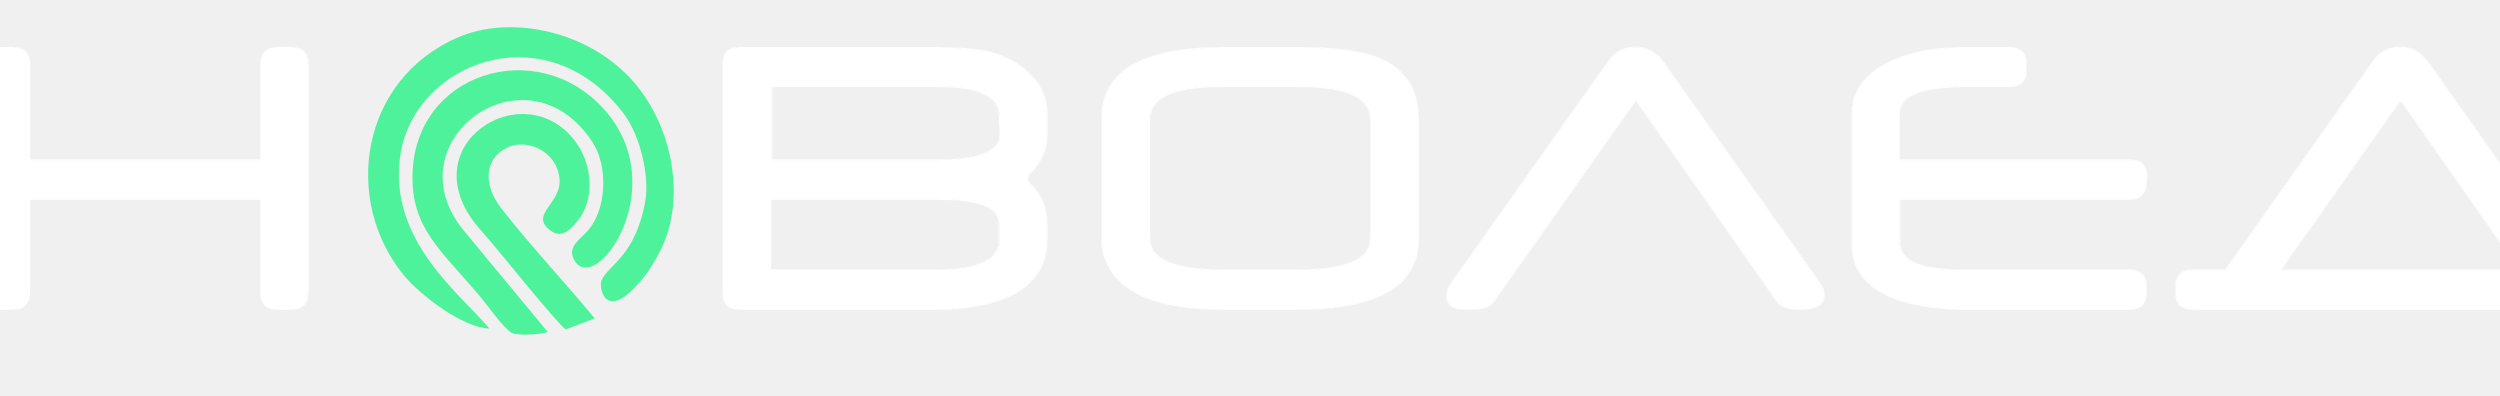
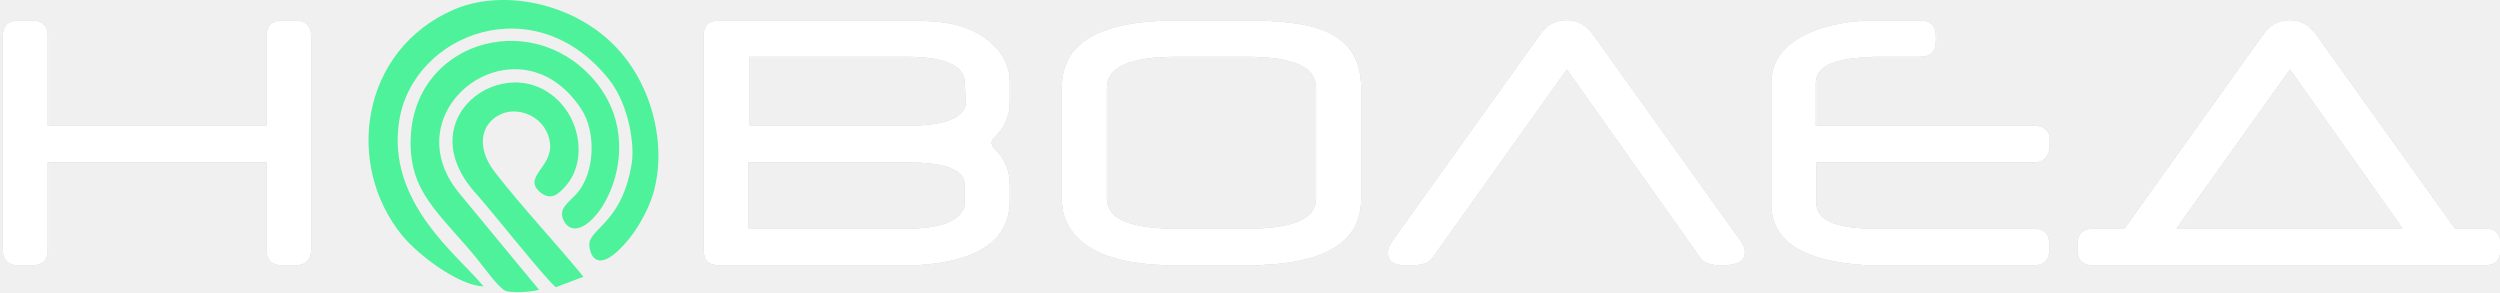
- <svg xmlns="http://www.w3.org/2000/svg" xml:space="preserve" viewBox="258 355 582 92" width="100%" height="100%">
-   <path fill="#2b2a29" d="M329.7 423.06q0 3.943-3.942 3.942h-3.114q-3.942 0-3.942-3.941v-21.655h-53.82v21.655q0 3.941-3.941 3.941h-3.26q-3.893 0-3.893-3.941v-53.09q0-3.893 3.893-3.893h3.26q3.941 0 3.942 3.893v22.287h53.82V369.97q0-3.893 3.94-3.893h3.115q3.941 0 3.941 3.893zm172.019-12.262c0 7.007-3.844 11.76-11.549 14.258q-3.528 1.143-8.273 1.655c-1.735.194-3.26.291-4.558.291h-47.153q-3.893 0-3.893-3.941v-53.09q0-3.893 3.893-3.893h45.774c5.159 0 9.1.308 11.793.909 3.828.843 7.023 2.481 9.586 4.882 2.92 2.692 4.38 5.888 4.38 9.554v4.704c0 3.682-1.298 6.731-3.91 9.18-.372.341-.567.747-.567 1.184 0 .292.097.6.292.958l.275.421c2.612 2.4 3.91 5.45 3.91 9.133zm-10.9-24.201-.195-5.142q-.34-6.326-14.404-6.326h-38.54v17.129h38.913c6.862 0 11.306-1.103 13.317-3.325.633-.698.941-1.476.909-2.336m-.195 20.6c.065-3.86-4.542-5.79-13.804-5.79h-39.432v16.447h38.751c8.613 0 13.43-1.914 14.485-5.742zm97.566 3.455q0 16.35-28.223 16.35h-17.275c-13.463 0-22.141-3-26.034-8.986-1.427-2.19-2.141-4.623-2.141-7.315v-28.078q0-16.545 28.126-16.545h17.324c8.467 0 14.68.778 18.67 2.336 6.374 2.465 9.554 7.201 9.554 14.21zm-11.094-.26v-27.558c0-5.142-5.629-7.705-16.87-7.705h-17.648c-11.305 0-16.966 2.563-16.966 7.705v27.558c0 4.98 5.66 7.462 16.966 7.462h17.68c11.225 0 16.838-2.482 16.838-7.462m104.492 10.43-36.204-51.127c-1.735-2.481-3.925-3.714-6.553-3.714-1.93 0-3.617.6-5.045 1.8-.502.422-1.037 1.038-1.605 1.866l-36.27 51.208c-.762 1.087-1.135 2.109-1.135 3.05 0 2.06 1.444 3.097 4.33 3.097h1.234c2.757 0 4.525-.567 5.32-1.703l33.171-47.007 32.977 47.007c.794 1.136 2.53 1.703 5.223 1.703h.81c.227 0 .39-.016.52-.048 2.887-.26 4.33-1.298 4.33-3.147 0-.974-.372-1.979-1.103-2.985m76.156-24.412-.098 1.282c-.194 2.482-1.492 3.714-3.909 3.714h-53.479v10.008c0 4.299 4.753 6.44 14.258 6.44h39.221c2.612 0 3.91 1.314 3.91 3.958v1.232c0 2.645-1.298 3.958-3.91 3.958h-39.724c-1.233 0-2.774-.097-4.606-.291-13.496-1.395-20.243-6.36-20.243-14.924v-30.17c0-5.71 3.309-9.943 9.927-12.733 4.444-1.865 9.732-2.806 15.88-2.806h10.835q3.893 0 3.893 3.893v1.233c0 2.611-1.298 3.925-3.893 3.925h-11.258l-3.098.195c-7.542.47-11.305 2.563-11.305 6.277v10.657h53.641c2.823 0 4.136 1.379 3.958 4.153m31.159 21.459 27.948-39.578 27.754 39.578zm34.502-48.175c-1.752-2.481-3.926-3.714-6.554-3.714-1.946 0-3.617.6-5.044 1.8-.503.422-1.038 1.038-1.622 1.866l-34.112 48.223h-7.607q-3.942 0-3.942 3.942v1.249q0 3.942 3.942 3.941h96.285q3.942 0 3.941-3.941v-1.25c0-2.627-1.151-3.94-3.47-3.94h-7.706z" />
-   <path fill="#fff" stroke="#fff" stroke-miterlimit="22.926" stroke-width=".288" d="M329.7 423.06q0 3.943-3.942 3.942h-3.114q-3.942 0-3.942-3.941v-21.655h-53.82v21.655q0 3.941-3.941 3.941h-3.26q-3.893 0-3.893-3.941v-53.09q0-3.893 3.893-3.893h3.26q3.941 0 3.942 3.893v22.287h53.82V369.97q0-3.893 3.94-3.893h3.115q3.941 0 3.941 3.893zm172.019-12.262c0 7.007-3.844 11.76-11.549 14.258q-3.528 1.143-8.273 1.655c-1.735.194-3.26.291-4.558.291h-47.153q-3.893 0-3.893-3.941v-53.09q0-3.893 3.893-3.893h45.774c5.159 0 9.1.308 11.793.909 3.828.843 7.023 2.481 9.586 4.882 2.92 2.692 4.38 5.888 4.38 9.554v4.704c0 3.682-1.298 6.731-3.91 9.18-.372.341-.567.747-.567 1.184 0 .292.097.6.292.958l.275.421c2.612 2.4 3.91 5.45 3.91 9.133zm-10.9-24.201-.195-5.142q-.34-6.326-14.404-6.326h-38.54v17.129h38.913c6.862 0 11.306-1.103 13.317-3.325.633-.698.941-1.476.909-2.336zm-.195 20.6c.065-3.86-4.542-5.79-13.804-5.79h-39.432v16.447h38.751c8.613 0 13.43-1.914 14.485-5.742zm97.566 3.455q0 16.35-28.223 16.35h-17.275c-13.463 0-22.141-3-26.034-8.986-1.427-2.19-2.141-4.623-2.141-7.315v-28.078q0-16.545 28.126-16.545h17.324c8.467 0 14.68.778 18.67 2.336 6.374 2.465 9.554 7.201 9.554 14.21zm-11.094-.26v-27.558c0-5.142-5.629-7.705-16.87-7.705h-17.648c-11.305 0-16.966 2.563-16.966 7.705v27.558c0 4.98 5.66 7.462 16.966 7.462h17.68c11.225 0 16.838-2.482 16.838-7.462zm104.492 10.43-36.204-51.127c-1.735-2.481-3.925-3.714-6.553-3.714-1.93 0-3.617.6-5.045 1.8-.502.422-1.037 1.038-1.605 1.866l-36.27 51.208c-.762 1.087-1.135 2.109-1.135 3.05 0 2.06 1.444 3.097 4.33 3.097h1.234c2.757 0 4.525-.567 5.32-1.703l33.171-47.007 32.977 47.007c.794 1.136 2.53 1.703 5.223 1.703h.81c.227 0 .39-.016.52-.048 2.887-.26 4.33-1.298 4.33-3.147 0-.974-.372-1.979-1.103-2.985zm76.156-24.412-.098 1.282c-.194 2.482-1.492 3.714-3.909 3.714h-53.479v10.008c0 4.299 4.753 6.44 14.258 6.44h39.221c2.612 0 3.91 1.314 3.91 3.958v1.232c0 2.645-1.298 3.958-3.91 3.958h-39.724c-1.233 0-2.774-.097-4.606-.291-13.496-1.395-20.243-6.36-20.243-14.924v-30.17c0-5.71 3.309-9.943 9.927-12.733 4.444-1.865 9.732-2.806 15.88-2.806h10.835q3.893 0 3.893 3.893v1.233c0 2.611-1.298 3.925-3.893 3.925h-11.258l-3.098.195c-7.542.47-11.305 2.563-11.305 6.277v10.657h53.641c2.823 0 4.136 1.379 3.958 4.153zm31.159 21.46 27.948-39.578 27.754 39.578zm34.502-48.175c-1.752-2.481-3.926-3.714-6.554-3.714-1.946 0-3.617.6-5.044 1.8-.503.422-1.038 1.038-1.622 1.866l-34.112 48.223h-7.607q-3.942 0-3.942 3.942v1.249q0 3.942 3.942 3.941h96.285q3.942 0 3.941-3.941v-1.25c0-2.627-1.151-3.94-3.47-3.94h-7.706z" />
-   <path fill="#4df29b" fill-rule="evenodd" d="M371.912 431.481c-6.17-7.613-23.96-20.551-20.657-40.71 3.494-21.326 33.538-32.781 51.576-9.804 4.74 6.04 6.202 15.743 5.46 20.386-2.117 13.225-8.82 15.381-10.28 18.975-.559 1.377.56 8.85 7.525 1.85 2.958-2.971 4.835-6.05 6.5-9.494 5.748-11.886 2.491-29.816-8.22-40.426-10.613-10.511-27.58-13.573-39.157-8.577-22.846 9.857-26.927 37.93-12.701 55.34 3.793 4.642 13.794 12.309 19.954 12.46m2.745-28.036c-4.48-5.774-3.646-11.77 1.532-14.147 4.49-2.06 11.459.795 12.064 7.384.52 5.655-7.049 8.22-2.19 11.927 2.534 1.934 4.446.181 6.322-2.075 4.174-5.02 3.604-13.278-.494-18.685-12.206-16.104-39.388 1.482-21.865 20.85 3.895 4.306 16.835 20.688 19.64 22.992l6.777-2.563c-7.038-8.556-15.151-17.133-21.786-25.683m-4.605 20.938c1.575 1.905 5.3 7.156 7.118 8.126 1.293.69 6.871.372 8.361-.21l-19.676-23.762c-16.838-20.727 14.76-43.78 30.068-20.459 3.727 5.677 3.284 15.635-1.035 20.57-1.965 2.246-4.84 3.782-3.263 6.781 4.776 9.085 23.452-16.994 6.828-35.179-15.56-17.023-43.99-8.394-44.42 15.483-.228 12.632 6.684 17.44 16.019 28.65" />
+ <svg xmlns="http://www.w3.org/2000/svg" width="1121" height="131" viewBox="0 0 1121 131" fill="none">
+   <g clip-path="url(#clip0_5_8)">
+     <path d="M139.508 111.894C139.508 116.632 137.114 119.001 132.328 119H126.656C121.869 119 119.476 116.632 119.476 111.896V72.859H21.447V111.896C21.447 116.632 19.054 119 14.269 119H8.331C3.604 119 1.24 116.632 1.24 111.896V16.193C1.24 11.514 3.604 9.175 8.331 9.175H14.269C19.054 9.175 21.448 11.514 21.449 16.193V56.368H119.478V16.191C119.478 11.512 121.87 9.173 126.654 9.173H132.328C137.113 9.173 139.506 11.512 139.506 16.191L139.508 111.894ZM452.827 89.79C452.827 102.421 445.826 110.989 431.791 115.492C427.507 116.866 422.485 117.86 416.723 118.475C413.563 118.825 410.785 119 408.421 119H322.535C317.808 119 315.444 116.632 315.444 111.896V16.193C315.444 11.514 317.808 9.175 322.535 9.175H405.909C415.306 9.175 422.484 9.73 427.389 10.813C434.361 12.333 440.181 15.286 444.849 19.614C450.168 24.467 452.827 30.228 452.827 36.837V45.316C452.827 51.954 450.463 57.45 445.705 61.865C445.028 62.48 444.673 63.211 444.673 63.999C444.673 64.525 444.849 65.081 445.204 65.726L445.705 66.485C450.463 70.811 452.827 76.309 452.827 82.949V89.79ZM432.974 46.164L432.618 36.894C432.206 29.292 423.46 25.491 406.383 25.491H336.185V56.368H407.062C419.561 56.368 427.655 54.38 431.318 50.375C432.471 49.116 433.032 47.714 432.974 46.164ZM432.618 83.298C432.737 76.34 424.345 72.861 407.475 72.861H335.653V102.509H406.235C421.923 102.509 430.697 99.059 432.618 92.158V83.298ZM610.327 89.526C610.327 109.176 593.192 119 558.921 119H527.456C502.934 119 487.128 113.592 480.037 102.801C477.438 98.853 476.138 94.468 476.138 89.615V39C476.138 19.116 493.214 9.175 527.367 9.175H558.921C574.343 9.175 585.66 10.577 592.927 13.386C604.537 17.829 610.329 26.367 610.329 39.002L610.327 89.526ZM590.12 89.058V39.38C590.12 30.111 579.868 25.491 559.393 25.491H527.249C506.657 25.491 496.346 30.111 496.346 39.38V89.058C496.346 98.035 506.656 102.509 527.249 102.509H559.451C579.897 102.509 590.12 98.035 590.12 89.058ZM780.444 107.86L714.502 15.695C711.341 11.223 707.353 9 702.566 9C699.051 9 695.978 10.082 693.377 12.245C692.463 13.005 691.488 14.116 690.454 15.609L624.39 107.919C623.003 109.879 622.323 111.721 622.323 113.417C622.323 117.131 624.953 119 630.21 119H632.458C637.479 119 640.699 117.978 642.147 115.93L702.566 31.192L762.631 115.93C764.077 117.978 767.239 119 772.144 119H773.62C774.033 119 774.33 118.971 774.567 118.913C779.825 118.445 782.453 116.574 782.453 113.24C782.453 111.485 781.776 109.673 780.444 107.86ZM919.157 63.853L918.978 66.164C918.625 70.638 916.261 72.859 911.858 72.859H814.45V90.9C814.45 98.65 823.108 102.509 840.42 102.509H911.858C916.616 102.509 918.98 104.878 918.98 109.644V111.865C918.98 116.633 916.616 119 911.858 119H839.504C837.258 119 834.451 118.825 831.115 118.475C806.533 115.961 794.244 107.01 794.244 91.573V37.186C794.244 26.893 800.271 19.263 812.325 14.233C820.419 10.871 830.051 9.175 841.249 9.175H860.984C865.711 9.175 868.075 11.514 868.075 16.193V18.415C868.075 23.122 865.711 25.491 860.984 25.491H840.479L834.836 25.842C821.099 26.689 814.245 30.462 814.245 37.158V56.368H911.948C917.089 56.368 919.481 58.854 919.157 63.855M975.91 102.538L1026.82 31.192L1077.37 102.538H975.91ZM1038.75 15.695C1035.56 11.223 1031.6 9 1026.82 9C1023.27 9 1020.23 10.082 1017.63 12.245C1016.71 13.005 1015.74 14.116 1014.67 15.609L952.542 102.538H938.686C933.899 102.538 931.506 104.907 931.506 109.644V111.896C931.506 116.633 933.899 119.001 938.686 119H1114.06C1118.85 119 1121.24 116.632 1121.24 111.896V109.642C1121.24 104.907 1119.14 102.54 1114.92 102.54H1100.88L1038.75 15.695Z" fill="#2B2A29" />
+     <path d="M139.508 111.894C139.508 116.632 137.114 119.001 132.328 119H126.656C121.869 119 119.476 116.632 119.476 111.896V72.859H21.447V111.896C21.447 116.632 19.054 119 14.269 119H8.331C3.604 119 1.24 116.632 1.24 111.896V16.193C1.24 11.514 3.604 9.175 8.331 9.175H14.269C19.054 9.175 21.448 11.514 21.449 16.193V56.368H119.478V16.191C119.478 11.512 121.87 9.173 126.654 9.173H132.328C137.113 9.173 139.506 11.512 139.506 16.191L139.508 111.894ZM452.827 89.79C452.827 102.421 445.826 110.989 431.791 115.492C427.507 116.866 422.485 117.86 416.723 118.475C413.563 118.825 410.785 119 408.421 119H322.535C317.808 119 315.444 116.632 315.444 111.896V16.193C315.444 11.514 317.808 9.175 322.535 9.175H405.909C415.306 9.175 422.484 9.73 427.389 10.813C434.361 12.333 440.181 15.286 444.849 19.614C450.168 24.467 452.827 30.228 452.827 36.837V45.316C452.827 51.954 450.463 57.45 445.705 61.865C445.028 62.48 444.673 63.211 444.673 63.999C444.673 64.525 444.849 65.081 445.204 65.726L445.705 66.485C450.463 70.811 452.827 76.309 452.827 82.949V89.79ZM432.974 46.164L432.618 36.894C432.206 29.292 423.46 25.491 406.383 25.491H336.185V56.368H407.062C419.561 56.368 427.655 54.38 431.318 50.375C432.471 49.116 433.032 47.714 432.974 46.164ZM432.618 83.298C432.737 76.34 424.345 72.861 407.475 72.861H335.653V102.509H406.235C421.923 102.509 430.697 99.059 432.618 92.158V83.298ZM610.327 89.526C610.327 109.176 593.192 119 558.921 119H527.456C502.934 119 487.128 113.592 480.037 102.801C477.438 98.853 476.138 94.468 476.138 89.615V39C476.138 19.116 493.214 9.175 527.367 9.175H558.921C574.343 9.175 585.66 10.577 592.927 13.386C604.537 17.829 610.329 26.367 610.329 39.002L610.327 89.526ZM590.12 89.058V39.38C590.12 30.111 579.868 25.491 559.393 25.491H527.249C506.657 25.491 496.346 30.111 496.346 39.38V89.058C496.346 98.035 506.656 102.509 527.249 102.509H559.451C579.897 102.509 590.12 98.035 590.12 89.058ZM780.444 107.86L714.502 15.695C711.341 11.223 707.353 9 702.566 9C699.051 9 695.978 10.082 693.377 12.245C692.463 13.005 691.488 14.116 690.454 15.609L624.39 107.919C623.003 109.879 622.323 111.721 622.323 113.417C622.323 117.131 624.953 119 630.21 119H632.458C637.479 119 640.699 117.978 642.147 115.93L702.566 31.192L762.631 115.93C764.077 117.978 767.239 119 772.144 119H773.62C774.033 119 774.33 118.971 774.567 118.913C779.825 118.445 782.453 116.574 782.453 113.24C782.453 111.485 781.776 109.673 780.444 107.86ZM919.157 63.853L918.978 66.164C918.625 70.638 916.261 72.859 911.858 72.859H814.45V90.9C814.45 98.65 823.108 102.509 840.42 102.509H911.858C916.616 102.509 918.98 104.878 918.98 109.644V111.865C918.98 116.633 916.616 119 911.858 119H839.504C837.258 119 834.451 118.825 831.115 118.475C806.533 115.961 794.244 107.01 794.244 91.573V37.186C794.244 26.893 800.271 19.263 812.325 14.233C820.419 10.871 830.051 9.175 841.249 9.175H860.984C865.711 9.175 868.075 11.514 868.075 16.193V18.415C868.075 23.122 865.711 25.491 860.984 25.491H840.479L834.836 25.842C821.099 26.689 814.245 30.462 814.245 37.158V56.368H911.948C917.089 56.368 919.481 58.854 919.157 63.855V63.853ZM975.91 102.538L1026.82 31.192L1077.37 102.538H975.91ZM1038.75 15.695C1035.56 11.223 1031.6 9 1026.82 9C1023.27 9 1020.23 10.082 1017.63 12.245C1016.71 13.005 1015.74 14.116 1014.67 15.609L952.542 102.538H938.686C933.899 102.538 931.506 104.907 931.506 109.644V111.896C931.506 116.633 933.899 119.001 938.686 119H1114.06C1118.85 119 1121.24 116.632 1121.24 111.896V109.642C1121.24 104.907 1119.14 102.54 1114.92 102.54H1100.88L1038.75 15.695Z" fill="white" stroke="white" stroke-width="0.288" stroke-miterlimit="22.926" />
+     <path fill-rule="evenodd" clip-rule="evenodd" d="M216.801 128.401C205.527 114.465 173.021 90.78 179.056 53.877C185.44 14.838 240.337 -6.131 273.296 35.93C281.957 46.987 284.629 64.749 283.273 73.249C279.405 97.458 267.157 101.405 264.489 107.984C263.468 110.505 265.512 124.185 278.239 111.371C283.644 105.932 287.073 100.296 290.116 93.991C300.619 72.233 294.667 39.41 275.096 19.988C255.704 0.746 224.702 -4.859 203.548 4.287C161.804 22.331 154.347 73.721 180.341 105.592C187.271 114.089 205.545 128.124 216.801 128.401ZM221.817 77.078C213.631 66.508 215.155 55.532 224.616 51.181C232.82 47.41 245.554 52.636 246.659 64.698C247.609 75.05 233.779 79.746 242.658 86.532C247.288 90.072 250.781 86.863 254.209 82.733C261.836 73.543 260.795 58.426 253.307 48.528C231.004 19.049 181.337 51.241 213.355 86.696C220.472 94.579 244.116 124.568 249.241 128.785L261.624 124.094C248.764 108.431 233.94 92.73 221.817 77.078ZM213.402 115.407C216.28 118.895 223.086 128.507 226.408 130.283C228.771 131.546 238.963 130.964 241.686 129.898L205.733 86.4C174.967 48.457 232.703 6.256 260.674 48.948C267.484 59.34 266.675 77.569 258.783 86.603C255.192 90.715 249.939 93.526 252.821 99.016C261.547 115.647 295.672 67.907 265.297 34.618C236.865 3.455 184.918 19.252 184.132 62.961C183.716 86.085 196.345 94.886 213.402 115.407Z" fill="#4DF29B" />
+   </g>
+   <defs>
+     <clipPath id="clip0_5_8">
+       <rect width="1121" height="131" fill="white" />
+     </clipPath>
+   </defs>
</svg>
